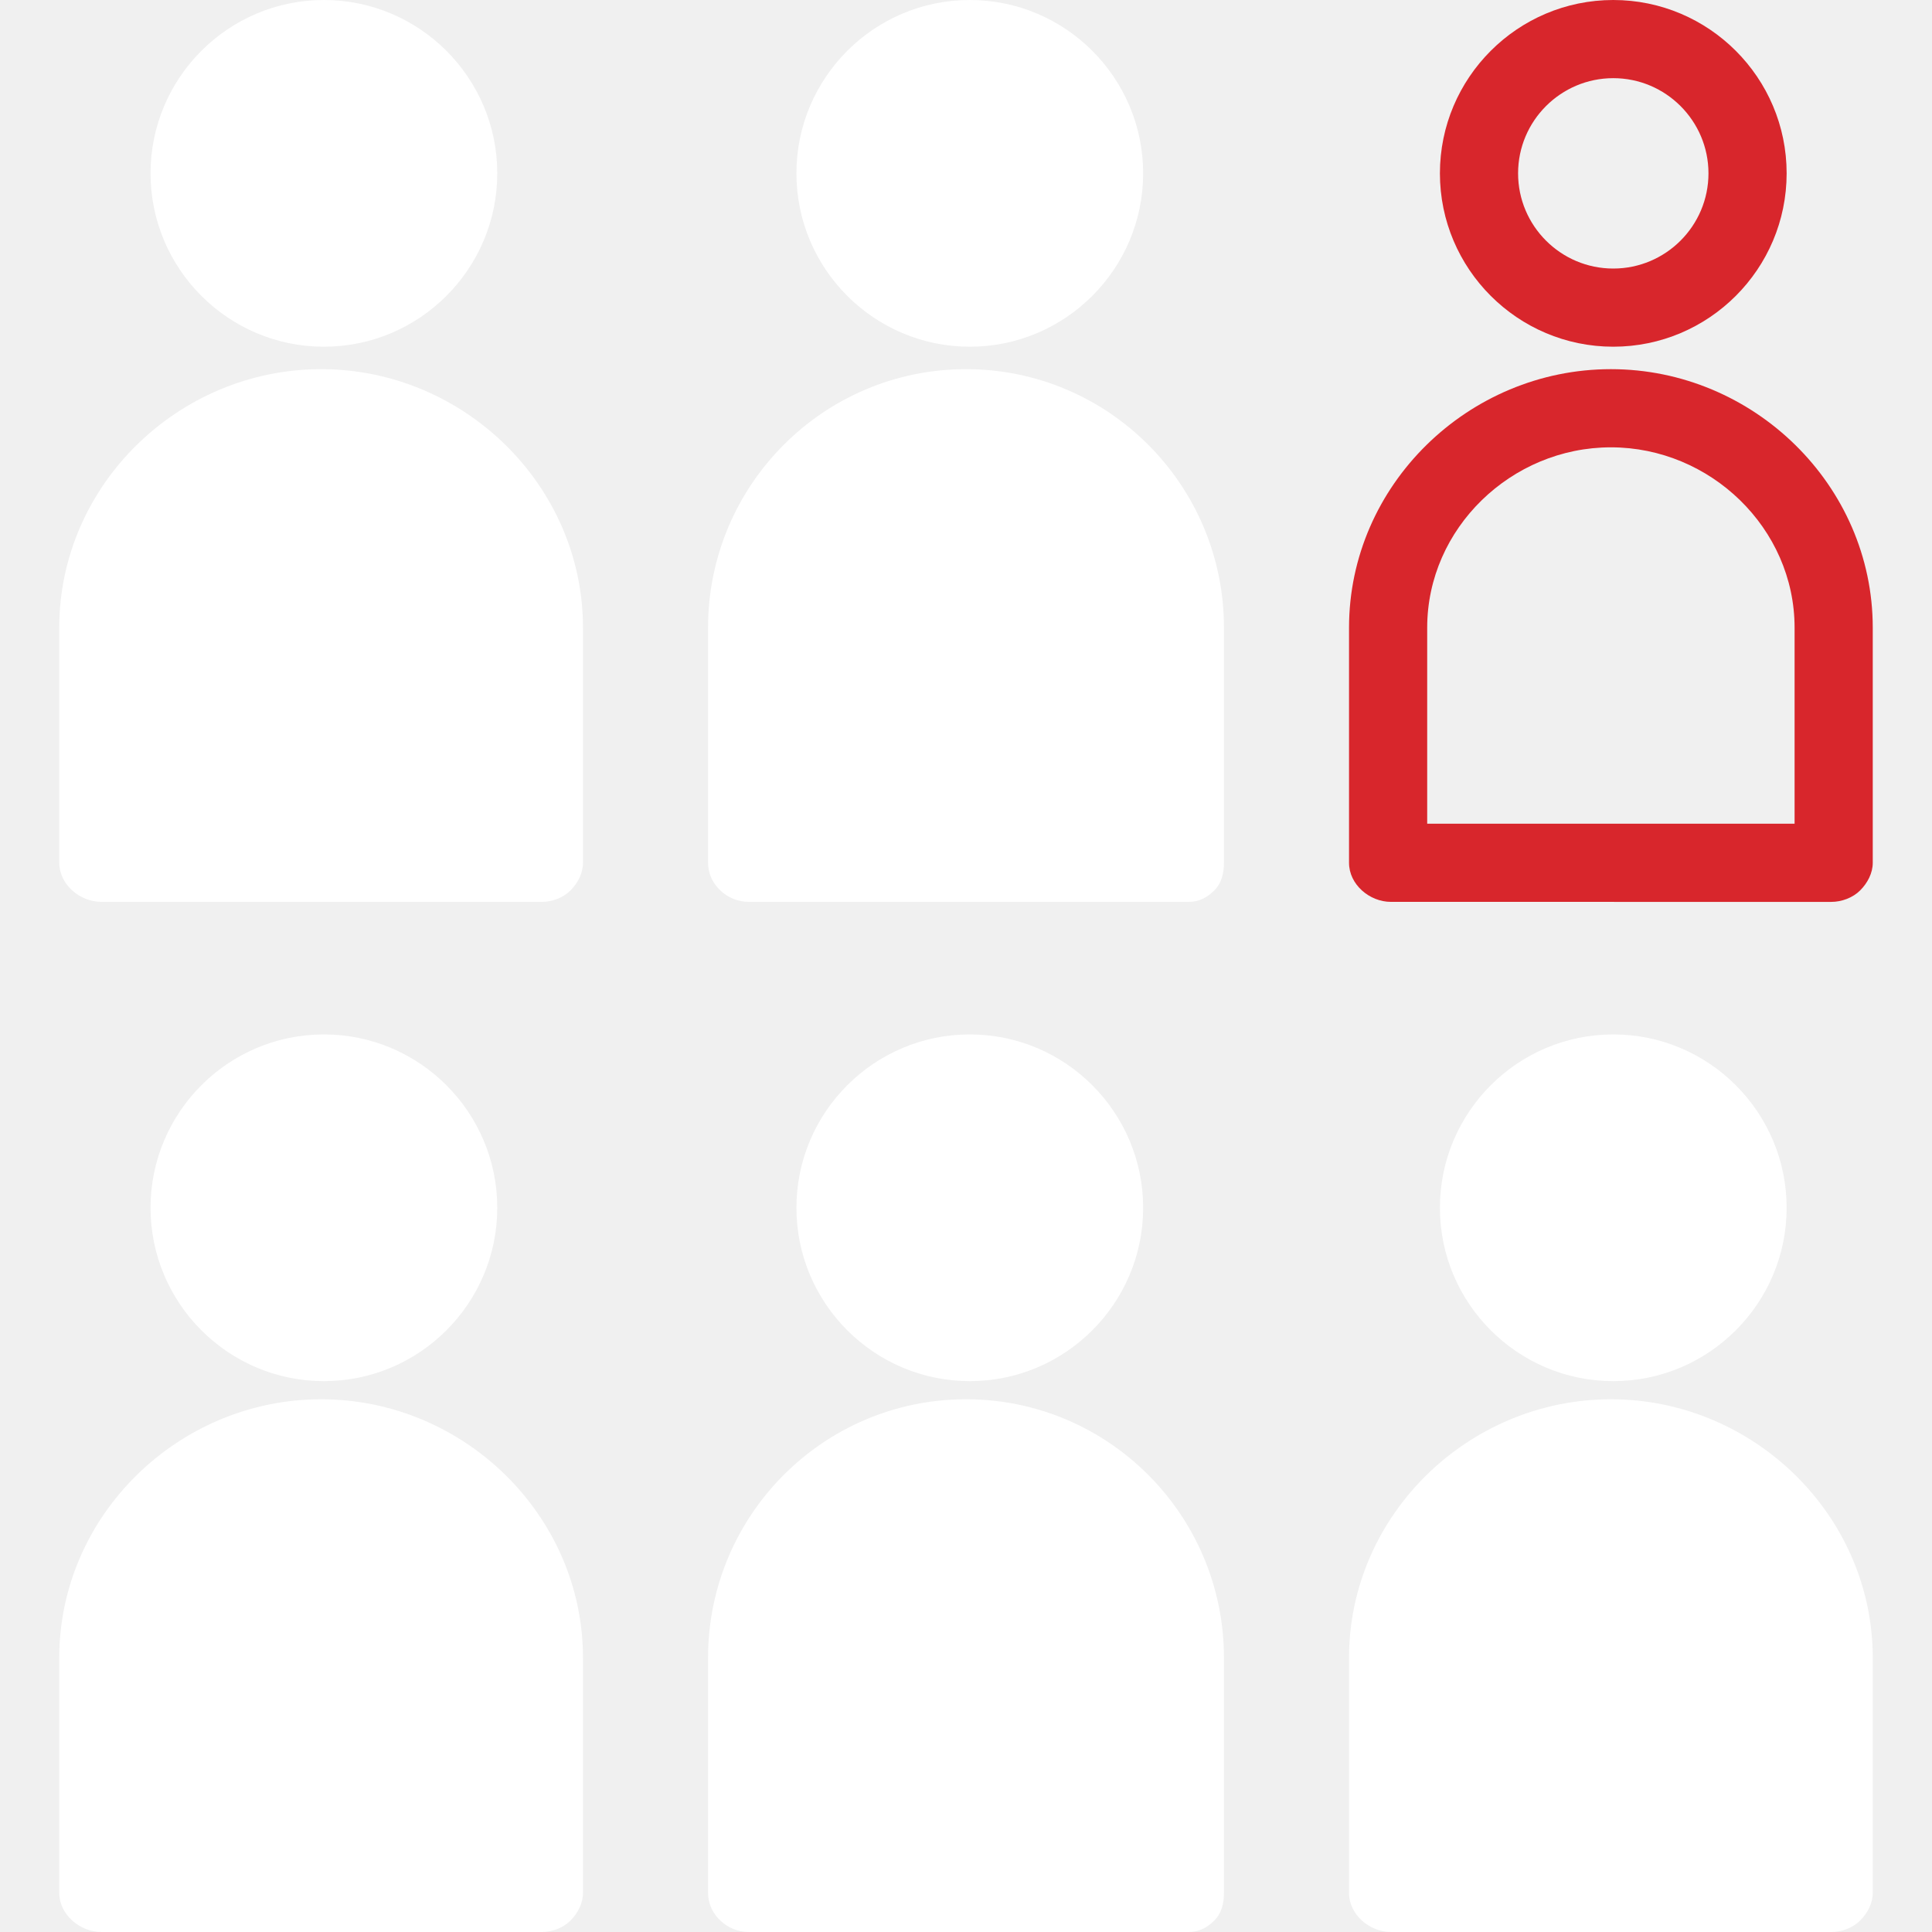
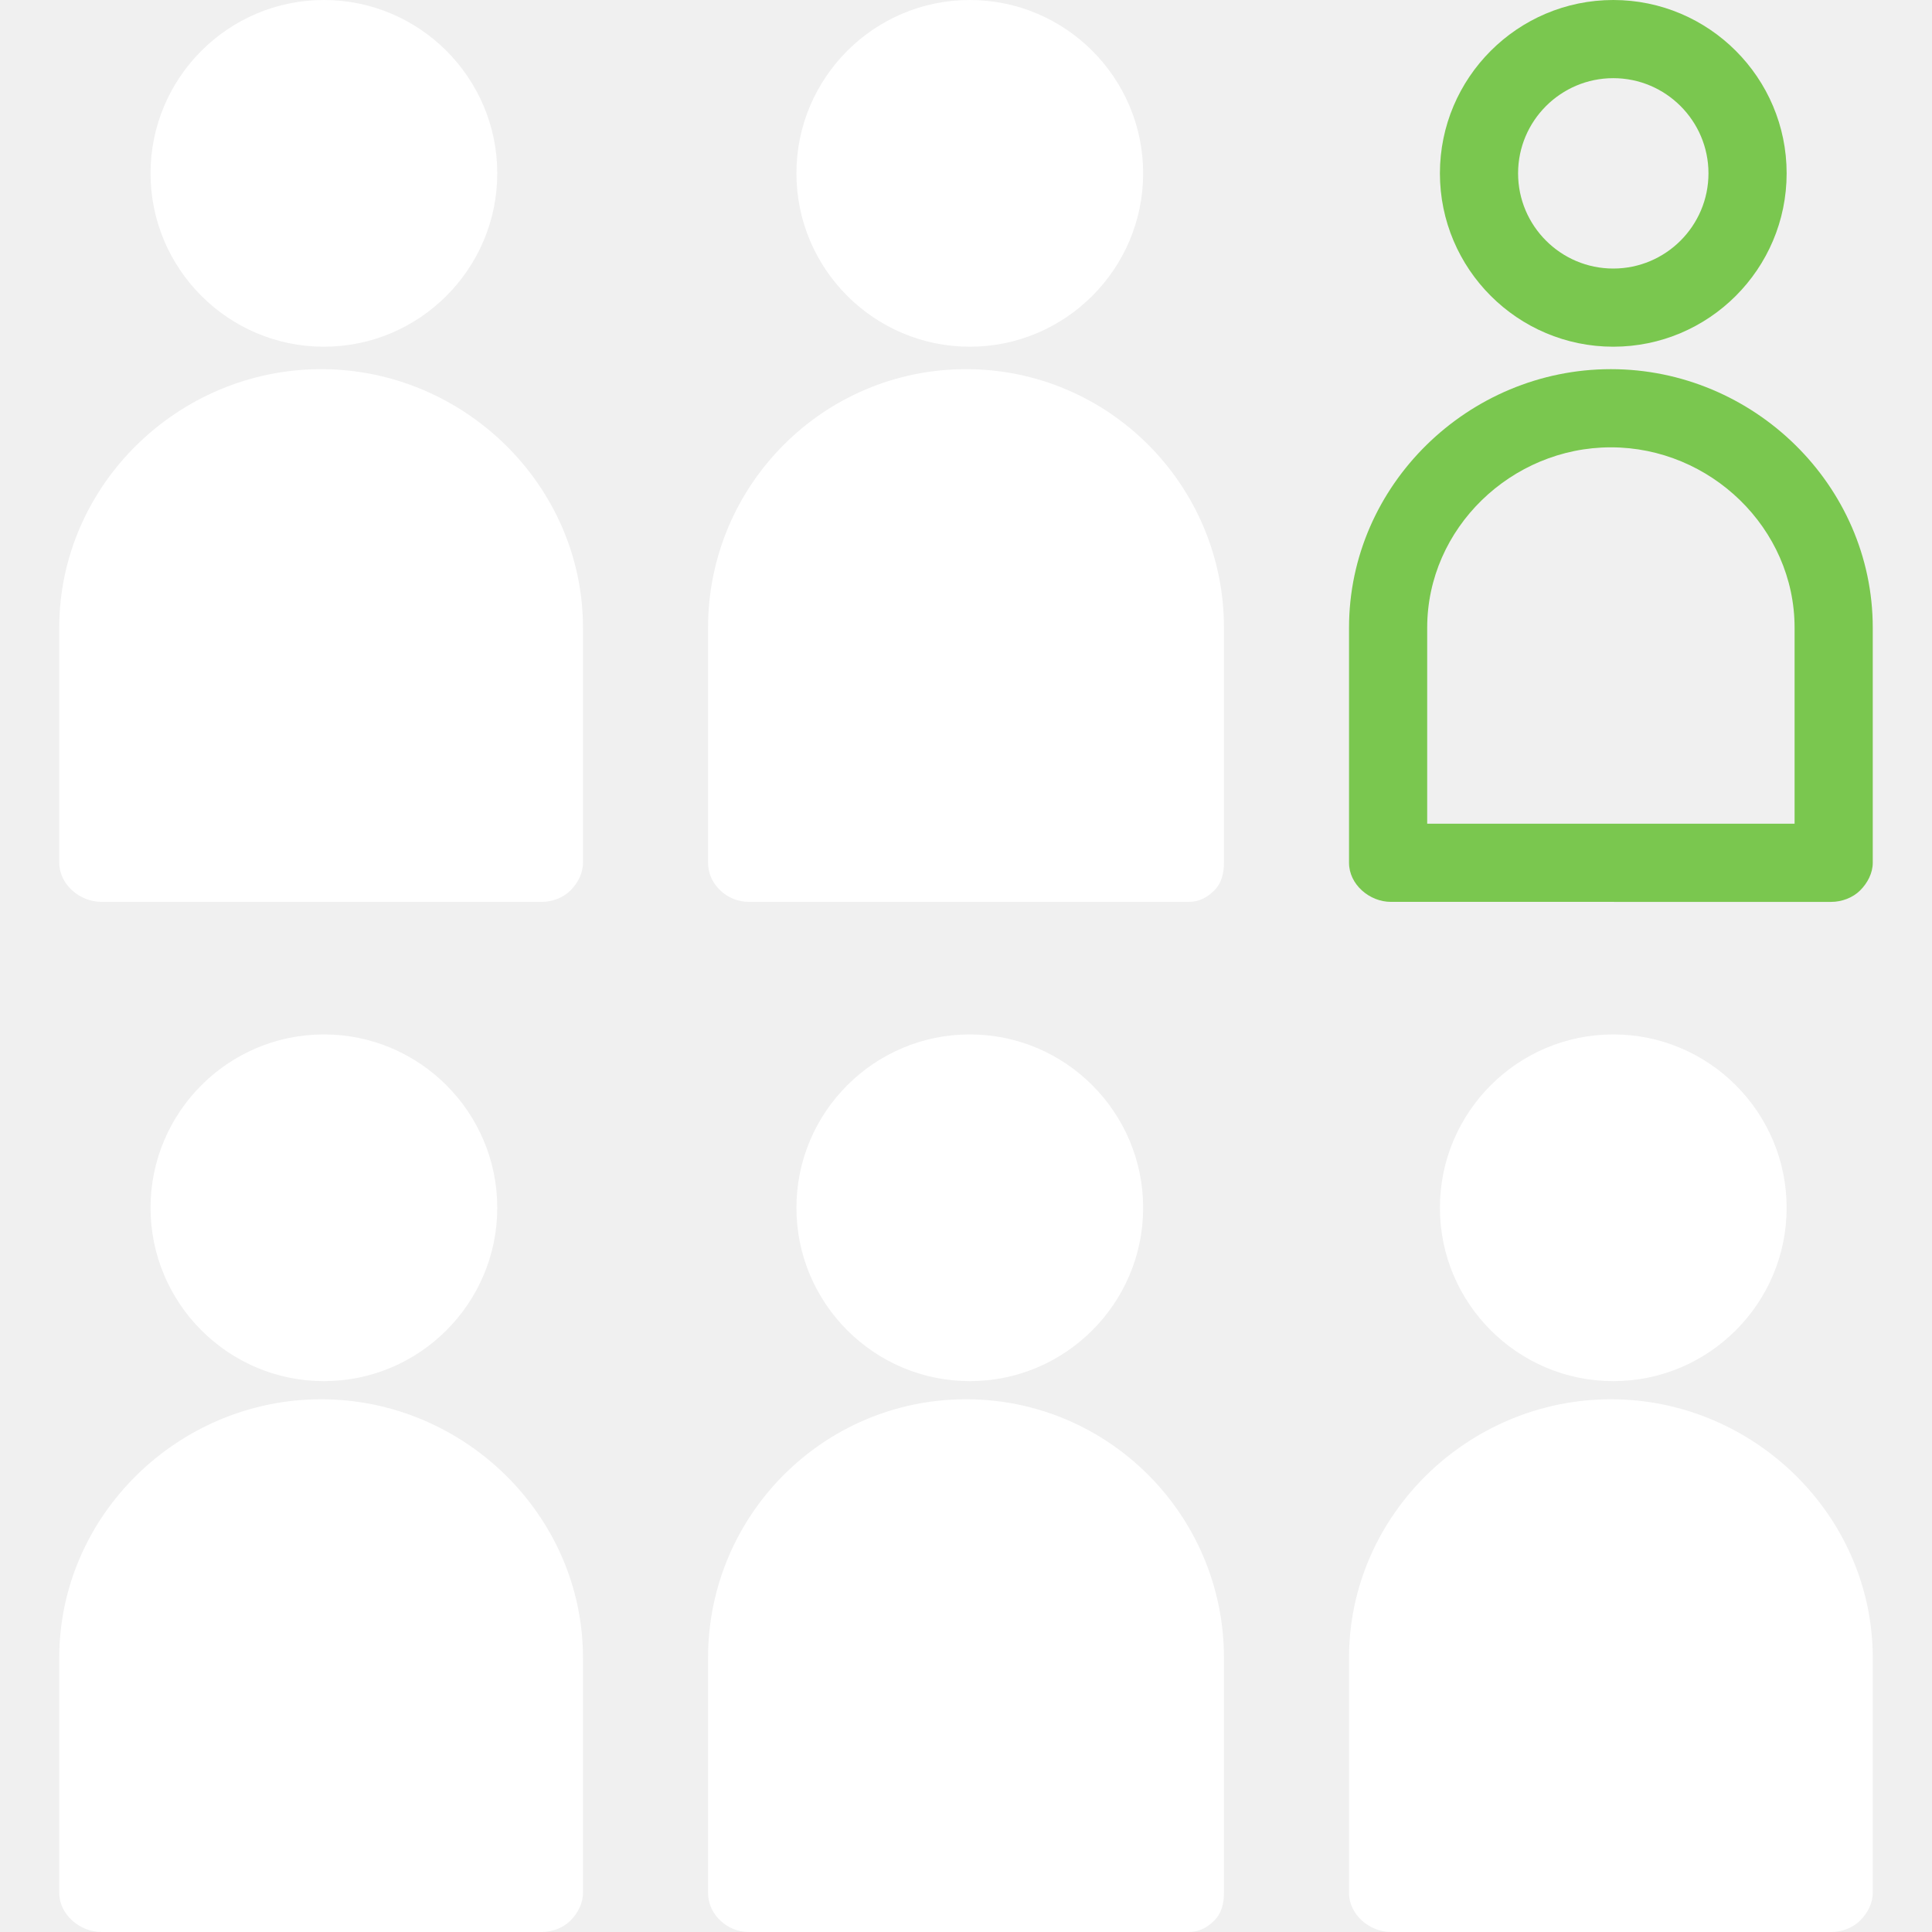
<svg xmlns="http://www.w3.org/2000/svg" viewBox="0 0 247.159 247.159" style="enable-background:new 0 0 247.159 247.159" xml:space="preserve">
  <path d="M41.081 179.007c-18.237 0-33.501 14.838-33.501 33.076v30.074c0 2.762 2.629 5 5.391 5l56.344.002c1.326 0 2.731-.526 3.668-1.465.938-.938 1.597-2.209 1.597-3.535v-30.076c0-18.238-15.263-33.076-33.499-33.076zm.357-2.319c12.229-.001 22.177-9.95 22.177-22.179 0-12.228-9.949-22.176-22.178-22.176s-22.178 9.948-22.178 22.176c0 12.229 9.949 22.179 22.179 22.179zm82.143 2.319c-18.237 0-33.001 14.838-33.001 33.076v30.074c0 2.762 2.443 5 5.205 5l56.251.002c1.326 0 2.369-.526 3.307-1.465.939-.938 1.237-2.209 1.237-3.535v-30.076c0-18.238-14.763-33.076-32.999-33.076zm.484-2.319c12.229-.001 22.177-9.95 22.177-22.179 0-12.228-9.949-22.176-22.178-22.176-12.228 0-22.178 9.948-22.178 22.176 0 12.229 9.949 22.179 22.179 22.179-.001 0-.001 0 0 0zm82.016 2.319c-18.237 0-33.501 14.838-33.501 33.076v30.074c0 2.762 2.603 5 5.365 5l56.331.002c1.326 0 2.75-.526 3.688-1.465.939-.938 1.616-2.209 1.616-3.535v-30.076c0-18.238-15.263-33.076-33.499-33.076zm.305-2.319c12.229-.001 22.177-9.95 22.177-22.179 0-12.228-9.949-22.176-22.178-22.176-12.229 0-22.178 9.948-22.178 22.176.001 12.229 9.95 22.179 22.179 22.179-.001 0-.001 0 0 0zM41.081 47.226c-18.237 0-33.501 14.838-33.501 33.076v30.074c0 2.762 2.629 5 5.391 5l56.344.002c1.326 0 2.731-.526 3.668-1.465.938-.938 1.597-2.209 1.597-3.535V80.302c0-18.239-15.263-33.076-33.499-33.076zm.356-2.872c12.229-.001 22.178-9.95 22.178-22.179C63.615 9.948 53.665 0 41.437 0S19.259 9.948 19.259 22.176c0 12.229 9.949 22.178 22.178 22.178zm82.144 2.872c-18.237 0-33.001 14.838-33.001 33.076v30.074c0 2.762 2.443 5 5.205 5l56.251.002c1.326 0 2.369-.526 3.307-1.465.939-.938 1.237-2.209 1.237-3.535V80.302c0-18.239-14.763-33.076-32.999-33.076zm.483-2.872c12.229-.001 22.178-9.95 22.178-22.179C146.242 9.948 136.292 0 124.064 0c-12.228 0-22.178 9.948-22.178 22.176 0 12.229 9.949 22.178 22.178 22.178z" fill="#fff" />
-   <path d="M206.081 47.226c-18.237 0-33.501 14.838-33.501 33.076v30.074c0 2.762 2.603 5 5.365 5l56.331.002c1.326 0 2.75-.526 3.688-1.465.939-.938 1.616-2.209 1.616-3.535V80.302c0-18.239-15.263-33.076-33.499-33.076zm23.499 58.152-47-.002V80.302c0-12.725 10.777-23.076 23.501-23.076 12.723 0 23.499 10.352 23.499 23.076v25.076zm-23.195-61.024c12.229-.001 22.178-9.95 22.178-22.179C228.563 9.948 218.614 0 206.385 0c-12.229 0-22.178 9.948-22.178 22.176.001 12.229 9.95 22.178 22.178 22.178zm0-34.354c6.715 0 12.178 5.462 12.178 12.176 0 6.715-5.463 12.178-12.178 12.179-6.715 0-12.178-5.463-12.178-12.179C194.208 15.462 199.67 10 206.385 10z" fill="#d8262c" />
+   <path d="M206.081 47.226c-18.237 0-33.501 14.838-33.501 33.076v30.074c0 2.762 2.603 5 5.365 5l56.331.002c1.326 0 2.75-.526 3.688-1.465.939-.938 1.616-2.209 1.616-3.535V80.302c0-18.239-15.263-33.076-33.499-33.076zm23.499 58.152-47-.002V80.302c0-12.725 10.777-23.076 23.501-23.076 12.723 0 23.499 10.352 23.499 23.076v25.076zm-23.195-61.024c12.229-.001 22.178-9.95 22.178-22.179C228.563 9.948 218.614 0 206.385 0c-12.229 0-22.178 9.948-22.178 22.176.001 12.229 9.95 22.178 22.178 22.178zm0-34.354c6.715 0 12.178 5.462 12.178 12.176 0 6.715-5.463 12.178-12.178 12.179-6.715 0-12.178-5.463-12.178-12.179C194.208 15.462 199.67 10 206.385 10z" fill="#7ac74f" />
</svg>
